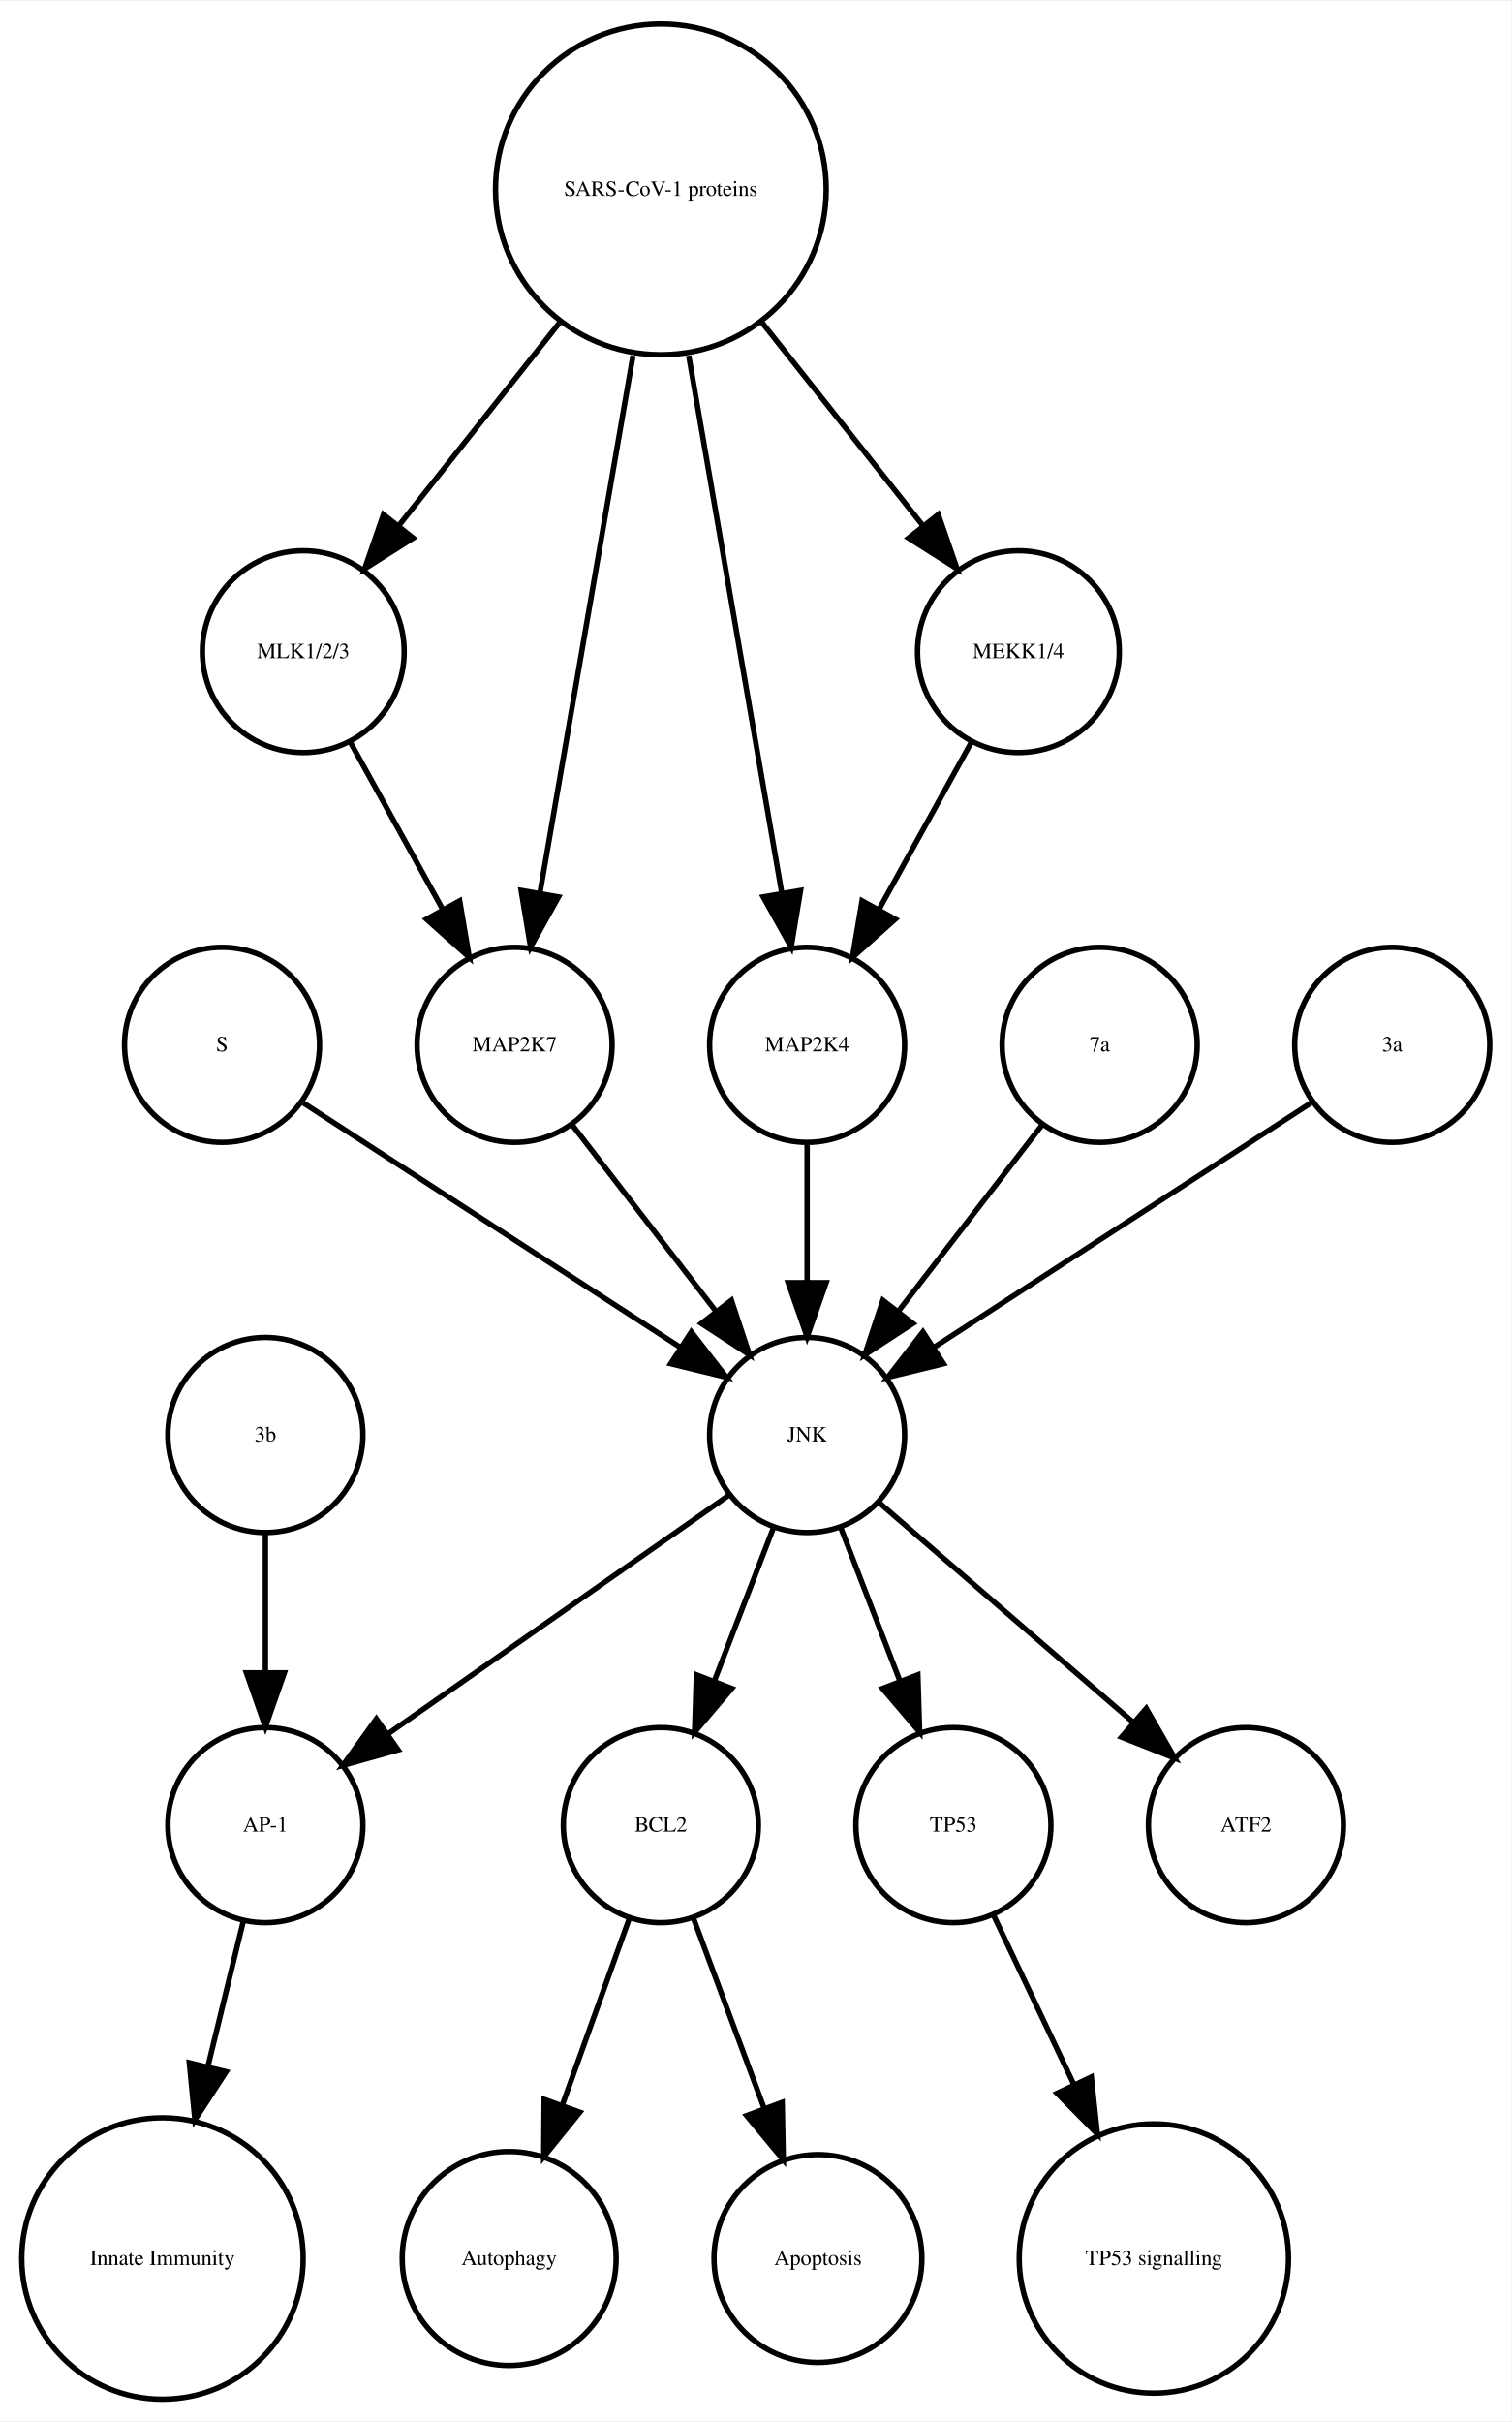
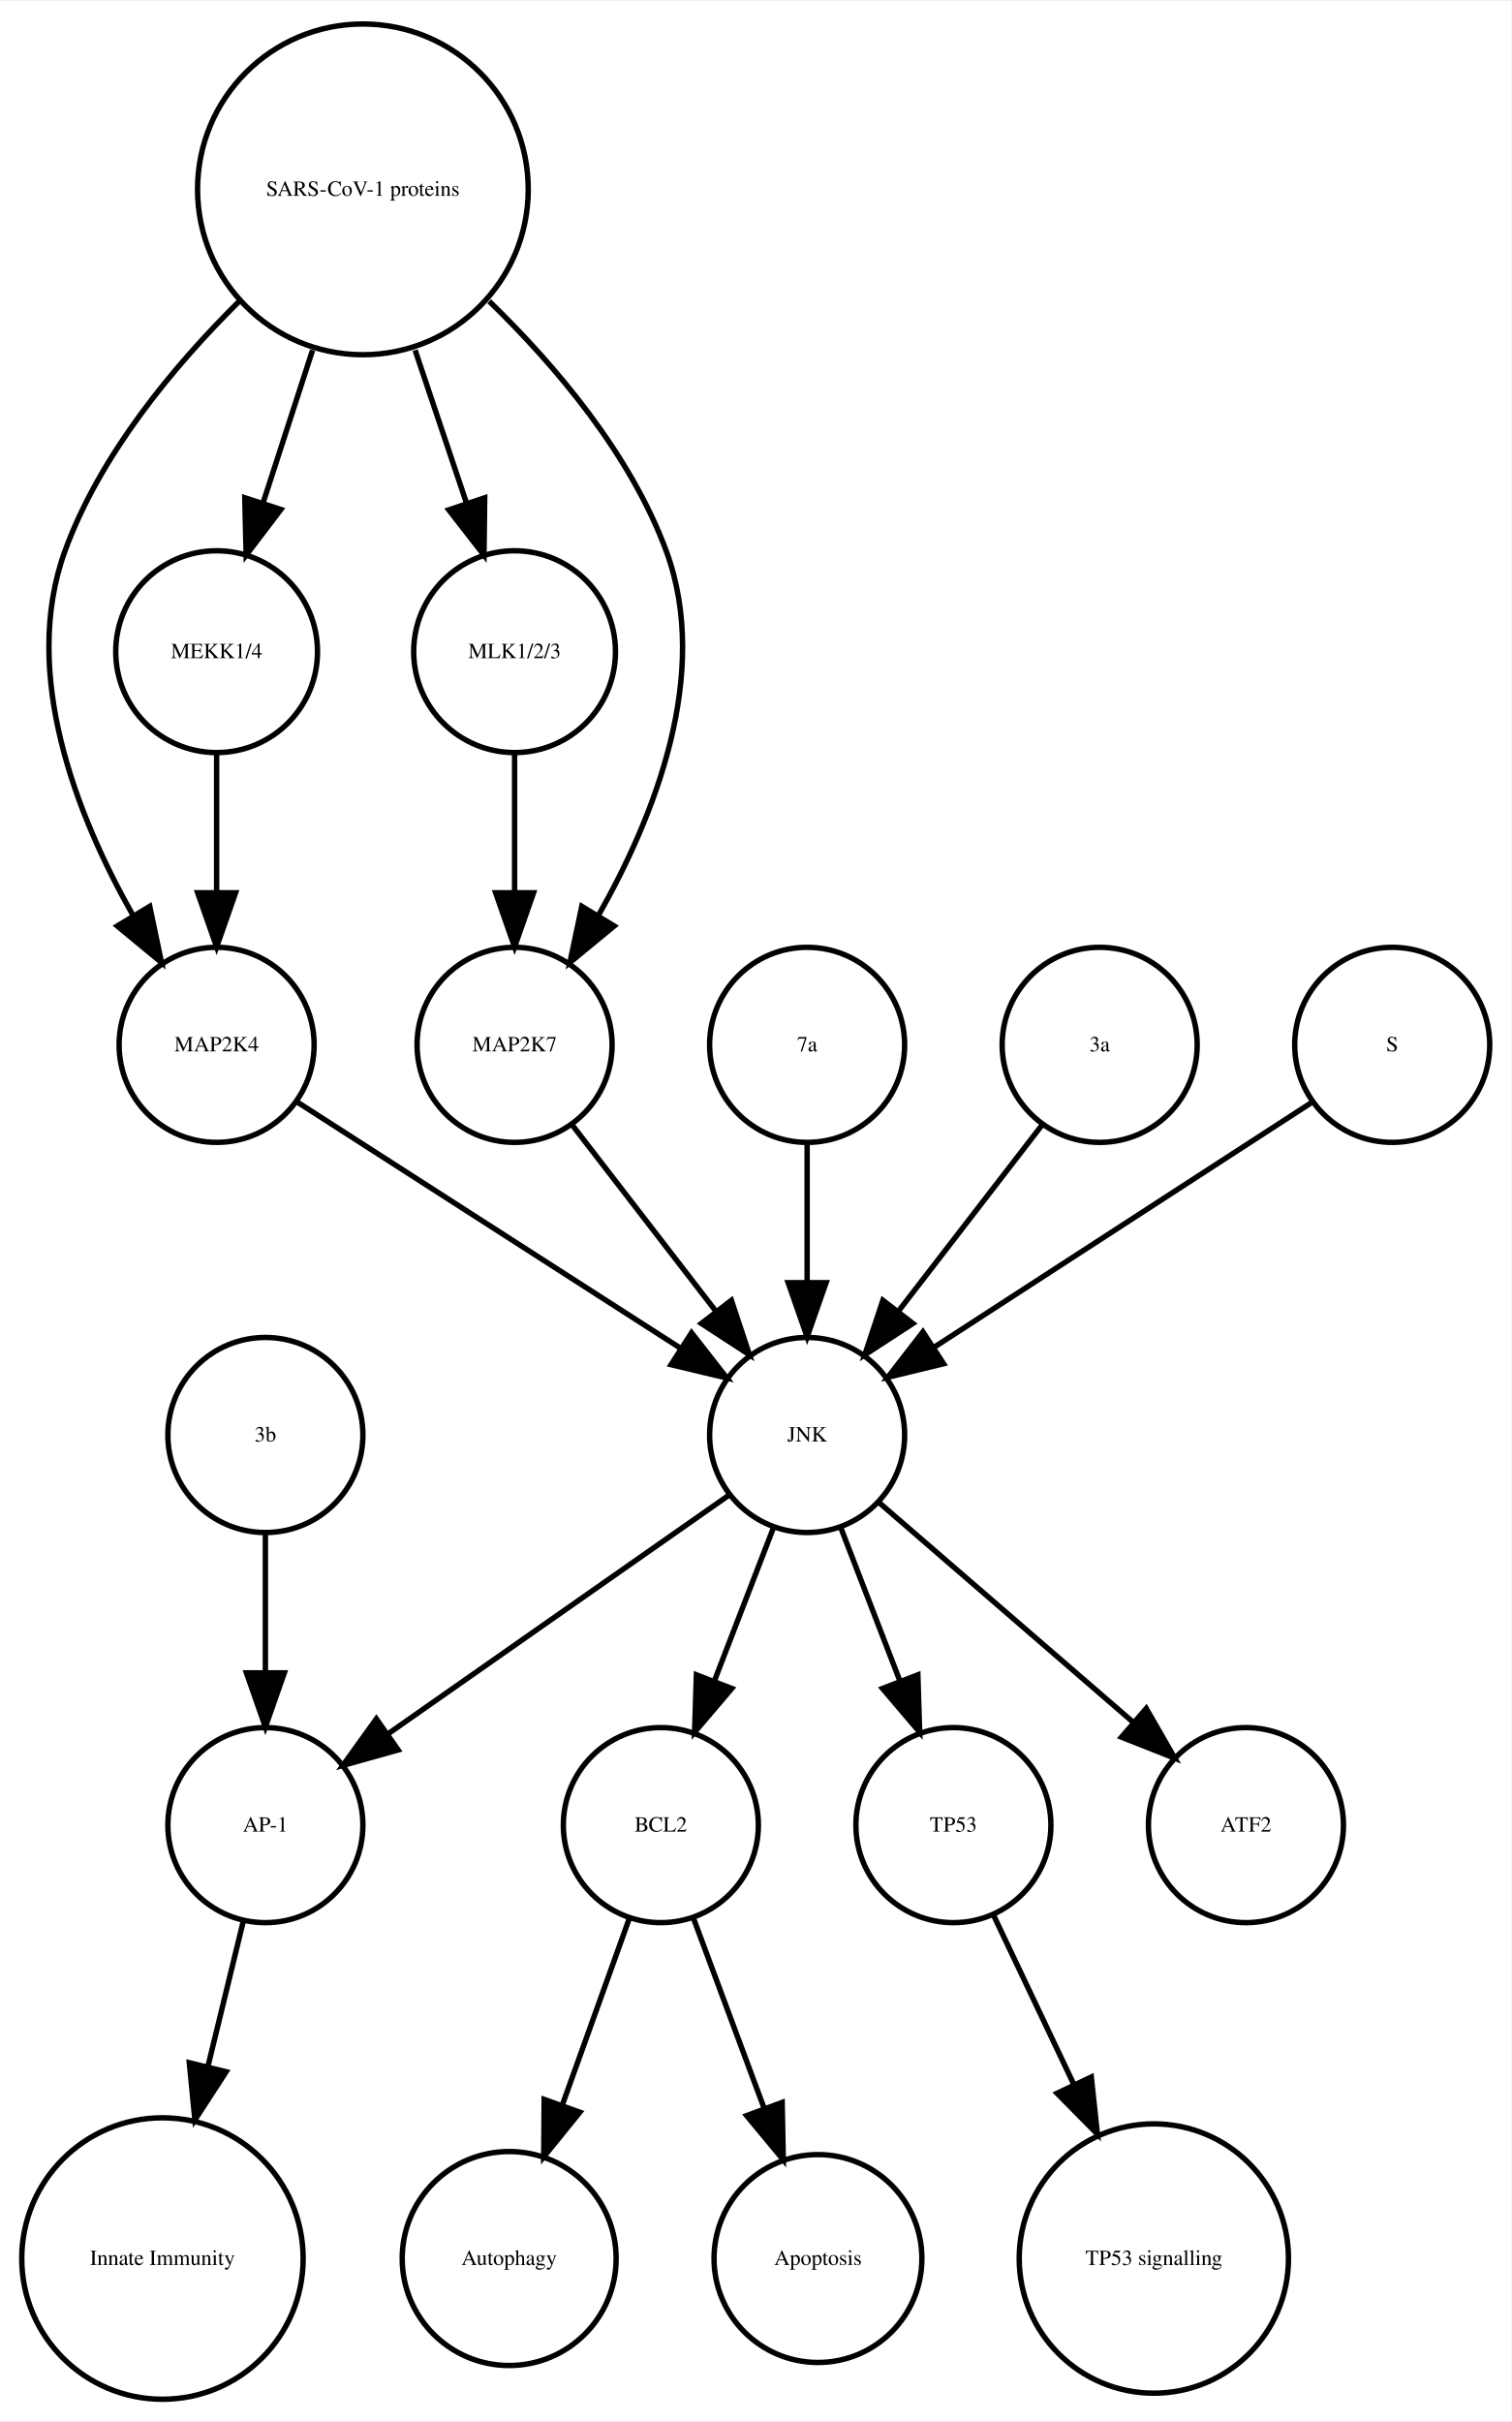
<svg xmlns="http://www.w3.org/2000/svg" width="279pt" height="447pt" viewBox="0.00 0.00 278.99 446.61">
  <g id="graph0" class="graph" transform="scale(1 1) rotate(0) translate(4 442.614)">
    <polygon fill="white" stroke="none" points="-4,4 -4,-442.614 274.986,-442.614 274.986,4 -4,4" />
    <g id="node1" class="node">
      <ellipse fill="none" stroke="black" cx="117.986" cy="-105.972" rx="18" ry="18" />
      <text text-anchor="middle" x="117.986" y="-104.772" font-family="Times,serif" font-size="4.00">BCL2</text>
    </g>
    <g id="node2" class="node">
      <ellipse fill="none" stroke="black" cx="89.986" cy="-25.986" rx="19.745" ry="19.745" />
      <text text-anchor="middle" x="89.986" y="-24.786" font-family="Times,serif" font-size="4.00">Autophagy</text>
    </g>
    <g id="edge1" class="edge">
      <path fill="none" stroke="black" d="M112.185,-88.814C108.616,-78.876 103.951,-65.882 99.819,-54.373" />
      <polygon fill="black" stroke="black" points="103.039,-52.985 96.366,-44.756 96.451,-55.35 103.039,-52.985" />
    </g>
    <g id="node7" class="node">
      <ellipse fill="none" stroke="black" cx="146.986" cy="-25.986" rx="19.184" ry="19.184" />
      <text text-anchor="middle" x="146.986" y="-24.786" font-family="Times,serif" font-size="4.00">Apoptosis</text>
    </g>
    <g id="edge2" class="edge">
      <path fill="none" stroke="black" d="M123.995,-88.814C127.742,-78.738 132.657,-65.521 136.98,-53.895" />
      <polygon fill="black" stroke="black" points="140.378,-54.799 140.583,-44.206 133.817,-52.359 140.378,-54.799" />
    </g>
    <g id="node3" class="node">
      <ellipse fill="none" stroke="black" cx="44.986" cy="-105.972" rx="18" ry="18" />
      <text text-anchor="middle" x="44.986" y="-104.772" font-family="Times,serif" font-size="4.00">AP-1</text>
    </g>
    <g id="node4" class="node">
      <ellipse fill="none" stroke="black" cx="25.986" cy="-25.986" rx="25.972" ry="25.972" />
      <text text-anchor="middle" x="25.986" y="-24.786" font-family="Times,serif" font-size="4.00">Innate Immunity</text>
    </g>
    <g id="edge3" class="edge">
      <path fill="none" stroke="black" d="M40.864,-88.05C38.956,-80.221 36.617,-70.621 34.364,-61.371" />
      <polygon fill="black" stroke="black" points="37.744,-60.46 31.976,-51.573 30.943,-62.117 37.744,-60.46" />
    </g>
    <g id="node5" class="node">
      <ellipse fill="none" stroke="black" cx="171.986" cy="-105.972" rx="18" ry="18" />
      <text text-anchor="middle" x="171.986" y="-104.772" font-family="Times,serif" font-size="4.00">TP53</text>
    </g>
    <g id="node6" class="node">
      <ellipse fill="none" stroke="black" cx="208.986" cy="-25.986" rx="24.851" ry="24.851" />
      <text text-anchor="middle" x="208.986" y="-24.786" font-family="Times,serif" font-size="4.00">TP53 signalling</text>
    </g>
    <g id="edge4" class="edge">
      <path fill="none" stroke="black" d="M179.474,-89.191C183.72,-80.24 189.183,-68.725 194.253,-58.04" />
      <polygon fill="black" stroke="black" points="197.441,-59.485 198.566,-48.95 191.117,-56.484 197.441,-59.485" />
    </g>
    <g id="node8" class="node">
-       <ellipse fill="none" stroke="black" cx="44.986" cy="-177.972" rx="18" ry="18" />
-       <text text-anchor="middle" x="44.986" y="-176.772" font-family="Times,serif" font-size="4.00">3b</text>
+       <ellipse fill="none" stroke="black" cx="35.986" cy="-249.972" rx="18" ry="18" />
+       <text text-anchor="middle" x="35.986" y="-248.772" font-family="Times,serif" font-size="4.00">MAP2K4</text>
+     </g>
+     <g id="node13" class="node">
+       <ellipse fill="none" stroke="black" cx="144.986" cy="-177.972" rx="18" ry="18" />
+       <text text-anchor="middle" x="144.986" y="-176.772" font-family="Times,serif" font-size="4.00">JNK</text>
    </g>
    <g id="edge5" class="edge">
-       <path fill="none" stroke="black" d="M44.986,-159.669C44.986,-151.955 44.986,-142.685 44.986,-134.085" />
-       <polygon fill="black" stroke="black" points="48.486,-134.077 44.986,-124.077 41.486,-134.077 48.486,-134.077" />
+       <path fill="none" stroke="black" d="M50.686,-239.532C68.889,-227.842 100.117,-207.788 121.618,-193.98" />
+       <polygon fill="black" stroke="black" points="123.648,-196.836 130.171,-188.487 119.865,-190.946 123.648,-196.836" />
    </g>
    <g id="node9" class="node">
+       <ellipse fill="none" stroke="black" cx="144.986" cy="-249.972" rx="18" ry="18" />
+       <text text-anchor="middle" x="144.986" y="-248.772" font-family="Times,serif" font-size="4.00">7a</text>
+     </g>
+     <g id="edge6" class="edge">
+       <path fill="none" stroke="black" d="M144.986,-231.669C144.986,-223.955 144.986,-214.685 144.986,-206.085" />
+       <polygon fill="black" stroke="black" points="148.486,-206.077 144.986,-196.077 141.486,-206.077 148.486,-206.077" />
+     </g>
+     <g id="node10" class="node">
      <ellipse fill="none" stroke="black" cx="225.986" cy="-105.972" rx="18" ry="18" />
      <text text-anchor="middle" x="225.986" y="-104.772" font-family="Times,serif" font-size="4.00">ATF2</text>
    </g>
-     <g id="node10" class="node">
-       <ellipse fill="none" stroke="black" cx="36.986" cy="-249.972" rx="18" ry="18" />
-       <text text-anchor="middle" x="36.986" y="-248.772" font-family="Times,serif" font-size="4.00">S</text>
+     <g id="node11" class="node">
+       <ellipse fill="none" stroke="black" cx="198.986" cy="-249.972" rx="18" ry="18" />
+       <text text-anchor="middle" x="198.986" y="-248.772" font-family="Times,serif" font-size="4.00">3a</text>
+     </g>
+     <g id="edge7" class="edge">
+       <path fill="none" stroke="black" d="M188.318,-235.143C180.774,-225.363 170.505,-212.052 161.857,-200.843" />
+       <polygon fill="black" stroke="black" points="164.512,-198.553 155.633,-192.773 158.97,-202.829 164.512,-198.553" />
    </g>
    <g id="node12" class="node">
-       <ellipse fill="none" stroke="black" cx="144.986" cy="-177.972" rx="18" ry="18" />
-       <text text-anchor="middle" x="144.986" y="-176.772" font-family="Times,serif" font-size="4.00">JNK</text>
-     </g>
-     <g id="edge6" class="edge">
-       <path fill="none" stroke="black" d="M52.003,-239.239C70.058,-227.537 100.561,-207.766 121.683,-194.076" />
-       <polygon fill="black" stroke="black" points="123.609,-196.999 130.097,-188.623 119.802,-191.125 123.609,-196.999" />
-     </g>
-     <g id="node11" class="node">
-       <ellipse fill="none" stroke="black" cx="117.986" cy="-407.855" rx="30.52" ry="30.52" />
-       <text text-anchor="middle" x="117.986" y="-406.655" font-family="Times,serif" font-size="4.00">SARS-CoV-1 proteins</text>
-     </g>
-     <g id="node13" class="node">
-       <ellipse fill="none" stroke="black" cx="51.986" cy="-322.534" rx="18.623" ry="18.623" />
-       <text text-anchor="middle" x="51.986" y="-321.334" font-family="Times,serif" font-size="4.00">MLK1/2/3</text>
-     </g>
-     <g id="edge10" class="edge">
-       <path fill="none" stroke="black" d="M99.25,-383.201C89.927,-371.432 78.724,-357.288 69.565,-345.726" />
-       <polygon fill="black" stroke="black" points="72.266,-343.499 63.313,-337.834 66.779,-347.846 72.266,-343.499" />
-     </g>
-     <g id="node14" class="node">
-       <ellipse fill="none" stroke="black" cx="90.986" cy="-249.972" rx="18" ry="18" />
-       <text text-anchor="middle" x="90.986" y="-248.772" font-family="Times,serif" font-size="4.00">MAP2K7</text>
+       <ellipse fill="none" stroke="black" cx="252.986" cy="-249.972" rx="18" ry="18" />
+       <text text-anchor="middle" x="252.986" y="-248.772" font-family="Times,serif" font-size="4.00">S</text>
    </g>
    <g id="edge8" class="edge">
-       <path fill="none" stroke="black" d="M112.844,-377.167C107.9,-348.625 100.491,-305.85 95.698,-278.173" />
-       <polygon fill="black" stroke="black" points="99.094,-277.274 93.939,-268.018 92.197,-278.468 99.094,-277.274" />
-     </g>
-     <g id="node16" class="node">
-       <ellipse fill="none" stroke="black" cx="144.986" cy="-249.972" rx="18" ry="18" />
-       <text text-anchor="middle" x="144.986" y="-248.772" font-family="Times,serif" font-size="4.00">MAP2K4</text>
+       <path fill="none" stroke="black" d="M237.969,-239.239C219.915,-227.537 189.411,-207.766 168.29,-194.076" />
+       <polygon fill="black" stroke="black" points="170.171,-191.125 159.876,-188.623 166.363,-196.999 170.171,-191.125" />
    </g>
    <g id="edge9" class="edge">
-       <path fill="none" stroke="black" d="M123.128,-377.167C128.072,-348.625 135.481,-305.85 140.275,-278.173" />
-       <polygon fill="black" stroke="black" points="143.776,-278.468 142.034,-268.018 136.878,-277.274 143.776,-278.468" />
-     </g>
-     <g id="node17" class="node">
-       <ellipse fill="none" stroke="black" cx="183.986" cy="-322.534" rx="18.623" ry="18.623" />
-       <text text-anchor="middle" x="183.986" y="-321.334" font-family="Times,serif" font-size="4.00">MEKK1/4</text>
-     </g>
-     <g id="edge7" class="edge">
-       <path fill="none" stroke="black" d="M136.723,-383.201C146.045,-371.432 157.249,-357.288 166.408,-345.726" />
-       <polygon fill="black" stroke="black" points="169.193,-347.846 172.659,-337.834 163.706,-343.499 169.193,-347.846" />
-     </g>
-     <g id="edge14" class="edge">
      <path fill="none" stroke="black" d="M138.724,-160.737C135.487,-152.344 131.461,-141.907 127.82,-132.468" />
      <polygon fill="black" stroke="black" points="131.079,-131.19 124.214,-123.12 124.548,-133.709 131.079,-131.19" />
    </g>
    <g id="edge11" class="edge">
      <path fill="none" stroke="black" d="M130.659,-166.943C114.173,-155.403 86.893,-136.307 67.549,-122.766" />
      <polygon fill="black" stroke="black" points="69.487,-119.85 59.287,-116.983 65.472,-125.585 69.487,-119.85" />
    </g>
-     <g id="edge13" class="edge">
+     <g id="edge10" class="edge">
      <path fill="none" stroke="black" d="M151.248,-160.737C154.486,-152.344 158.511,-141.907 162.152,-132.468" />
      <polygon fill="black" stroke="black" points="165.425,-133.709 165.758,-123.12 158.894,-131.19 165.425,-133.709" />
    </g>
    <g id="edge12" class="edge">
      <path fill="none" stroke="black" d="M158.362,-165.413C171.101,-154.404 190.465,-137.669 205.213,-124.925" />
      <polygon fill="black" stroke="black" points="207.582,-127.503 212.86,-118.316 203.005,-122.207 207.582,-127.503" />
    </g>
+     <g id="node14" class="node">
+       <ellipse fill="none" stroke="black" cx="90.986" cy="-322.534" rx="18.623" ry="18.623" />
+       <text text-anchor="middle" x="90.986" y="-321.334" font-family="Times,serif" font-size="4.00">MLK1/2/3</text>
+     </g>
+     <g id="node17" class="node">
+       <ellipse fill="none" stroke="black" cx="90.986" cy="-249.972" rx="18" ry="18" />
+       <text text-anchor="middle" x="90.986" y="-248.772" font-family="Times,serif" font-size="4.00">MAP2K7</text>
+     </g>
+     <g id="edge13" class="edge">
+       <path fill="none" stroke="black" d="M90.986,-303.728C90.986,-295.949 90.986,-286.654 90.986,-278.049" />
+       <polygon fill="black" stroke="black" points="94.486,-278.042 90.986,-268.042 87.486,-278.042 94.486,-278.042" />
+     </g>
+     <g id="node15" class="node">
+       <ellipse fill="none" stroke="black" cx="62.986" cy="-407.855" rx="30.52" ry="30.52" />
+       <text text-anchor="middle" x="62.986" y="-406.655" font-family="Times,serif" font-size="4.00">SARS-CoV-1 proteins</text>
+     </g>
+     <g id="edge14" class="edge">
+       <path fill="none" stroke="black" d="M40.078,-387.124C28.023,-375.185 14.437,-358.862 7.986,-341.095 -0.204,-318.539 10.144,-292.292 20.497,-273.961" />
+       <polygon fill="black" stroke="black" points="23.64,-275.528 25.814,-265.158 17.648,-271.909 23.64,-275.528" />
+     </g>
    <g id="edge15" class="edge">
-       <path fill="none" stroke="black" d="M60.642,-305.874C65.659,-296.797 72.08,-285.179 77.722,-274.97" />
-       <polygon fill="black" stroke="black" points="80.849,-276.549 82.623,-266.104 74.722,-273.163 80.849,-276.549" />
+       <path fill="none" stroke="black" d="M72.622,-378.18C75.703,-369.014 79.096,-358.916 82.119,-349.921" />
+       <polygon fill="black" stroke="black" points="85.47,-350.936 85.338,-340.342 78.835,-348.706 85.47,-350.936" />
    </g>
    <g id="edge16" class="edge">
+       <path fill="none" stroke="black" d="M86.303,-387.204C98.574,-375.291 112.408,-358.967 118.986,-341.095 127.314,-318.472 116.819,-292.082 106.387,-273.729" />
+       <polygon fill="black" stroke="black" points="109.375,-271.907 101.196,-265.172 103.39,-275.537 109.375,-271.907" />
+     </g>
+     <g id="node18" class="node">
+       <ellipse fill="none" stroke="black" cx="35.986" cy="-322.534" rx="18.623" ry="18.623" />
+       <text text-anchor="middle" x="35.986" y="-321.334" font-family="Times,serif" font-size="4.00">MEKK1/4</text>
+     </g>
+     <g id="edge17" class="edge">
+       <path fill="none" stroke="black" d="M53.694,-378.18C50.724,-369.014 47.452,-358.916 44.537,-349.921" />
+       <polygon fill="black" stroke="black" points="47.845,-348.776 41.433,-340.342 41.186,-350.934 47.845,-348.776" />
+     </g>
+     <g id="node16" class="node">
+       <ellipse fill="none" stroke="black" cx="44.986" cy="-177.972" rx="18" ry="18" />
+       <text text-anchor="middle" x="44.986" y="-176.772" font-family="Times,serif" font-size="4.00">3b</text>
+     </g>
+     <g id="edge18" class="edge">
+       <path fill="none" stroke="black" d="M44.986,-159.669C44.986,-151.955 44.986,-142.685 44.986,-134.085" />
+       <polygon fill="black" stroke="black" points="48.486,-134.077 44.986,-124.077 41.486,-134.077 48.486,-134.077" />
+     </g>
+     <g id="edge19" class="edge">
      <path fill="none" stroke="black" d="M101.655,-235.143C109.199,-225.363 119.467,-212.052 128.115,-200.843" />
      <polygon fill="black" stroke="black" points="131.003,-202.829 134.34,-192.773 125.46,-198.553 131.003,-202.829" />
    </g>
-     <g id="node15" class="node">
-       <ellipse fill="none" stroke="black" cx="198.986" cy="-249.972" rx="18" ry="18" />
-       <text text-anchor="middle" x="198.986" y="-248.772" font-family="Times,serif" font-size="4.00">7a</text>
-     </g>
-     <g id="edge17" class="edge">
-       <path fill="none" stroke="black" d="M188.318,-235.143C180.774,-225.363 170.505,-212.052 161.857,-200.843" />
-       <polygon fill="black" stroke="black" points="164.512,-198.553 155.633,-192.773 158.97,-202.829 164.512,-198.553" />
-     </g>
-     <g id="edge18" class="edge">
-       <path fill="none" stroke="black" d="M144.986,-231.669C144.986,-223.955 144.986,-214.685 144.986,-206.085" />
-       <polygon fill="black" stroke="black" points="148.486,-206.077 144.986,-196.077 141.486,-206.077 148.486,-206.077" />
-     </g>
-     <g id="edge19" class="edge">
-       <path fill="none" stroke="black" d="M175.331,-305.874C170.314,-296.797 163.893,-285.179 158.25,-274.97" />
-       <polygon fill="black" stroke="black" points="161.25,-273.163 153.35,-266.104 155.124,-276.549 161.25,-273.163" />
-     </g>
-     <g id="node18" class="node">
-       <ellipse fill="none" stroke="black" cx="252.986" cy="-249.972" rx="18" ry="18" />
-       <text text-anchor="middle" x="252.986" y="-248.772" font-family="Times,serif" font-size="4.00">3a</text>
-     </g>
    <g id="edge20" class="edge">
-       <path fill="none" stroke="black" d="M237.969,-239.239C219.915,-227.537 189.411,-207.766 168.29,-194.076" />
-       <polygon fill="black" stroke="black" points="170.171,-191.125 159.876,-188.623 166.363,-196.999 170.171,-191.125" />
+       <path fill="none" stroke="black" d="M35.986,-303.728C35.986,-295.949 35.986,-286.654 35.986,-278.049" />
+       <polygon fill="black" stroke="black" points="39.486,-278.042 35.986,-268.042 32.486,-278.042 39.486,-278.042" />
    </g>
  </g>
</svg>
